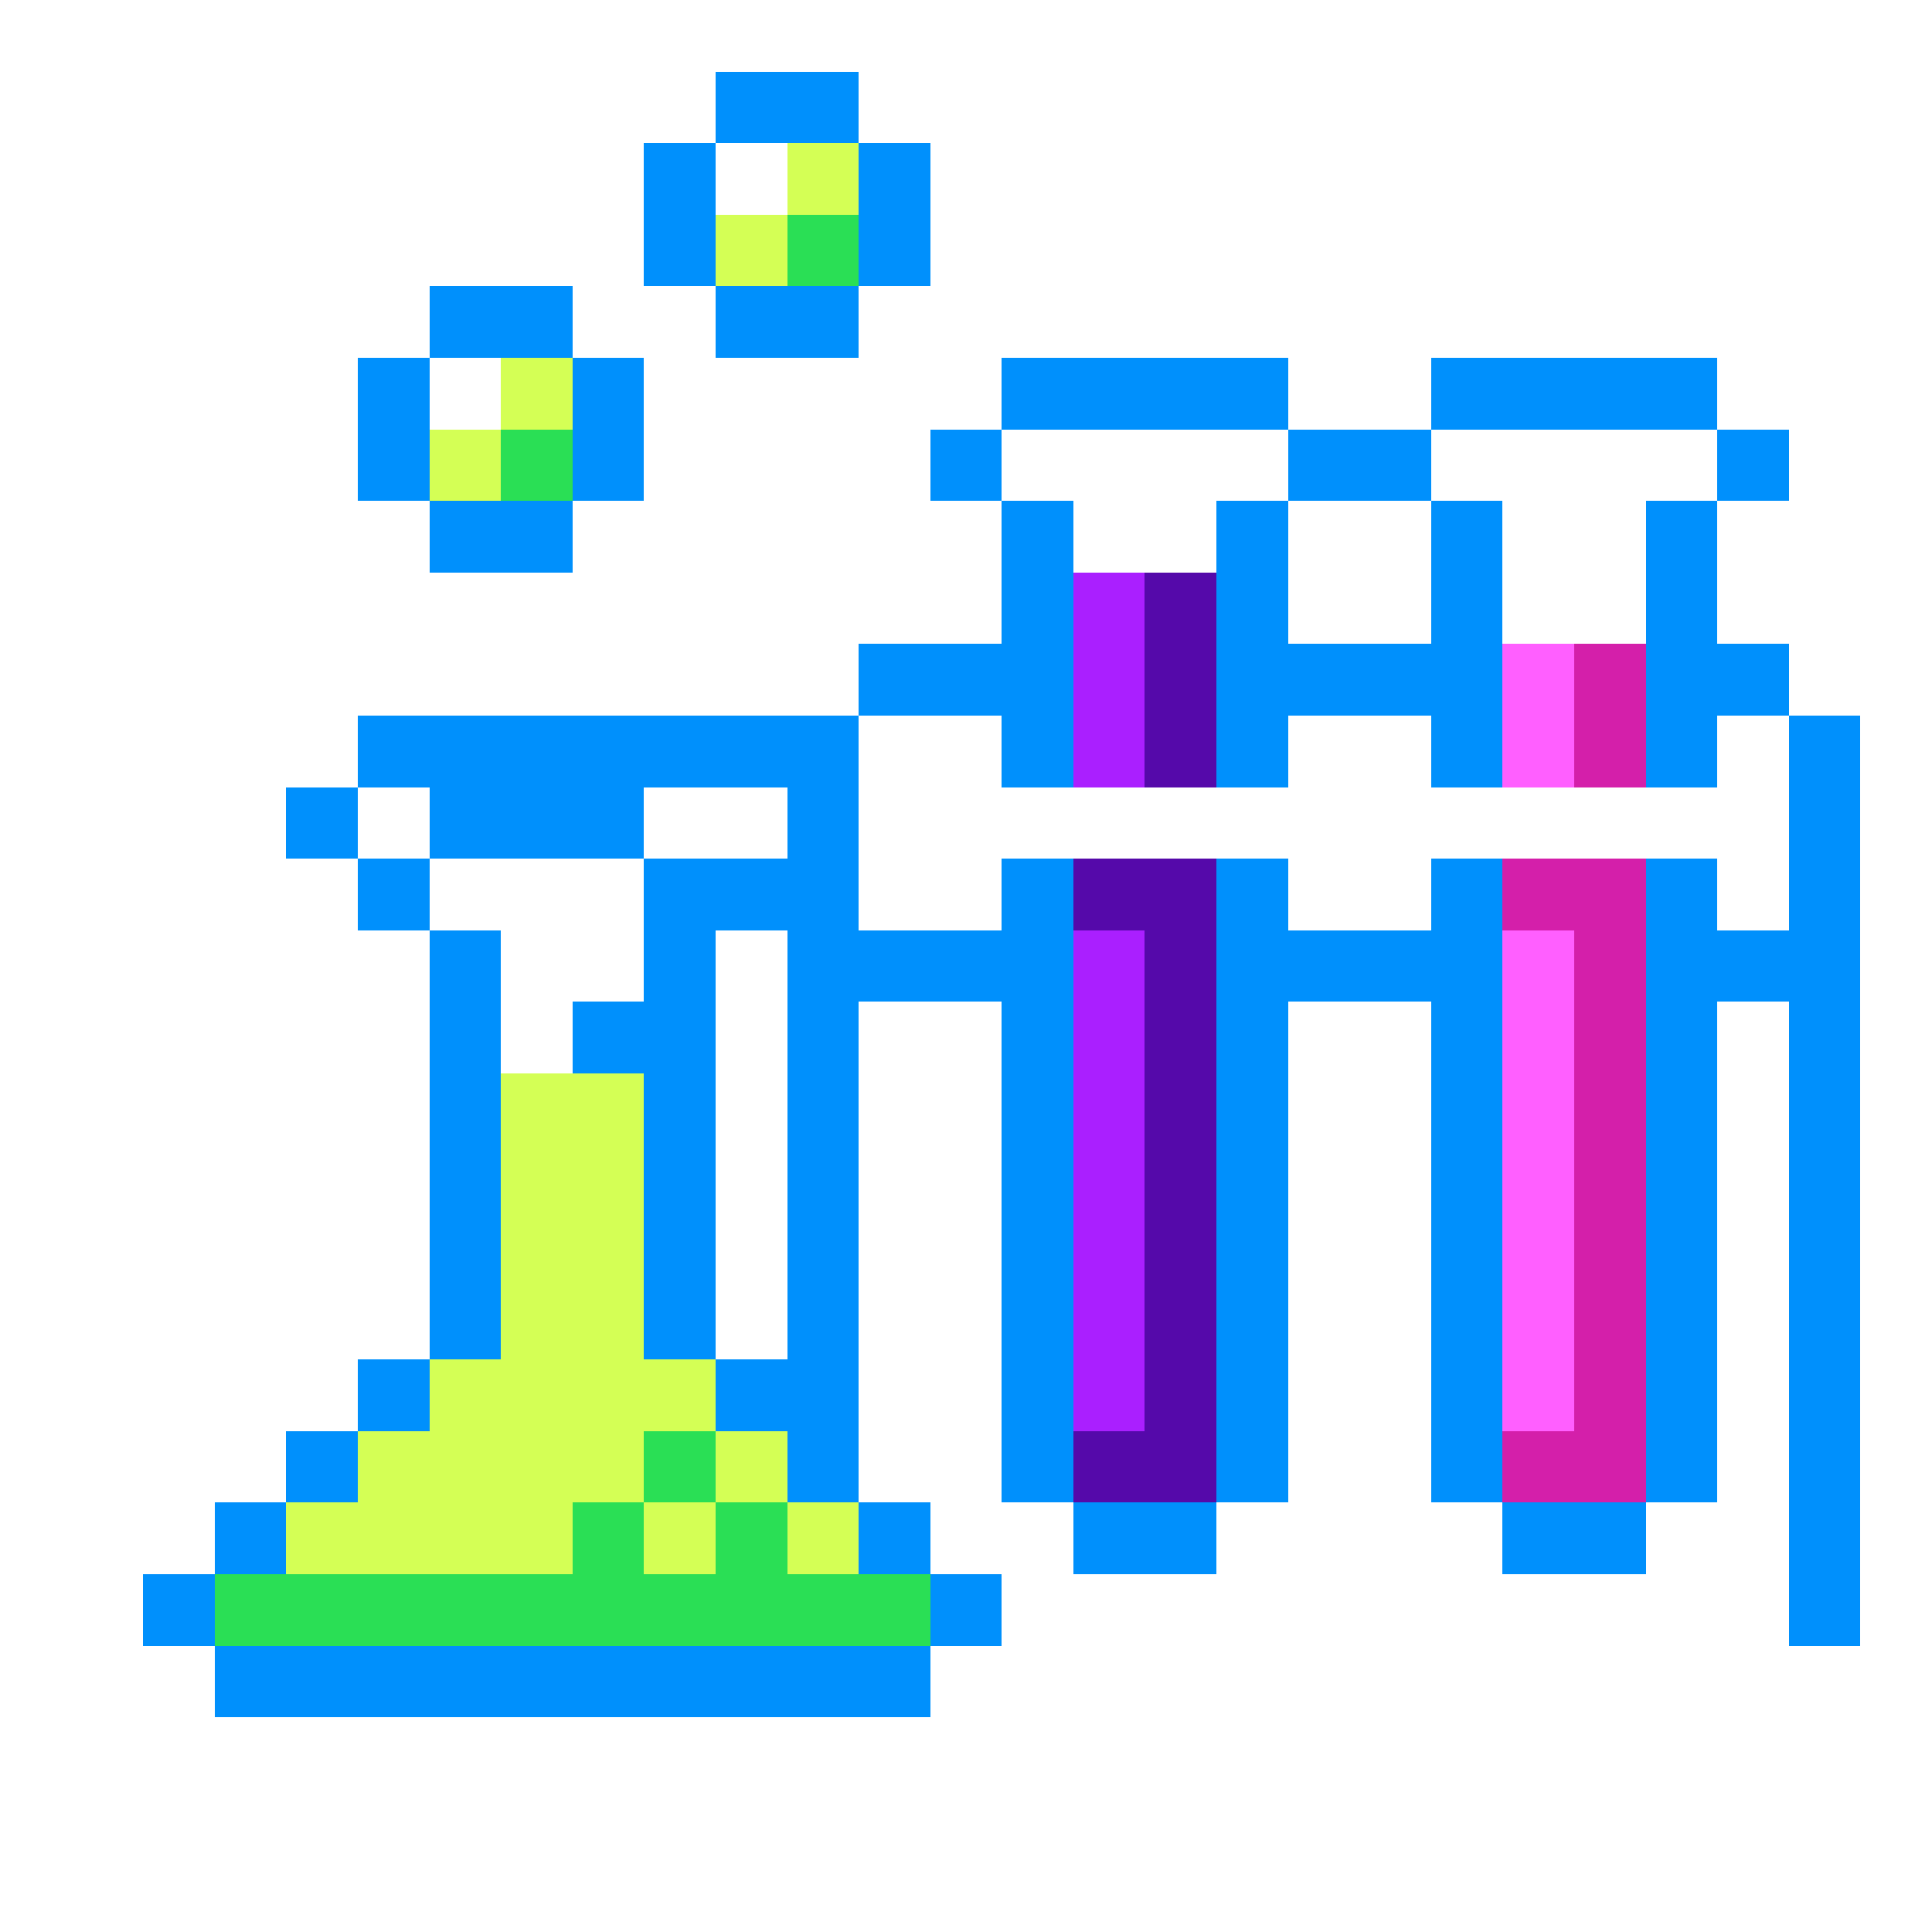
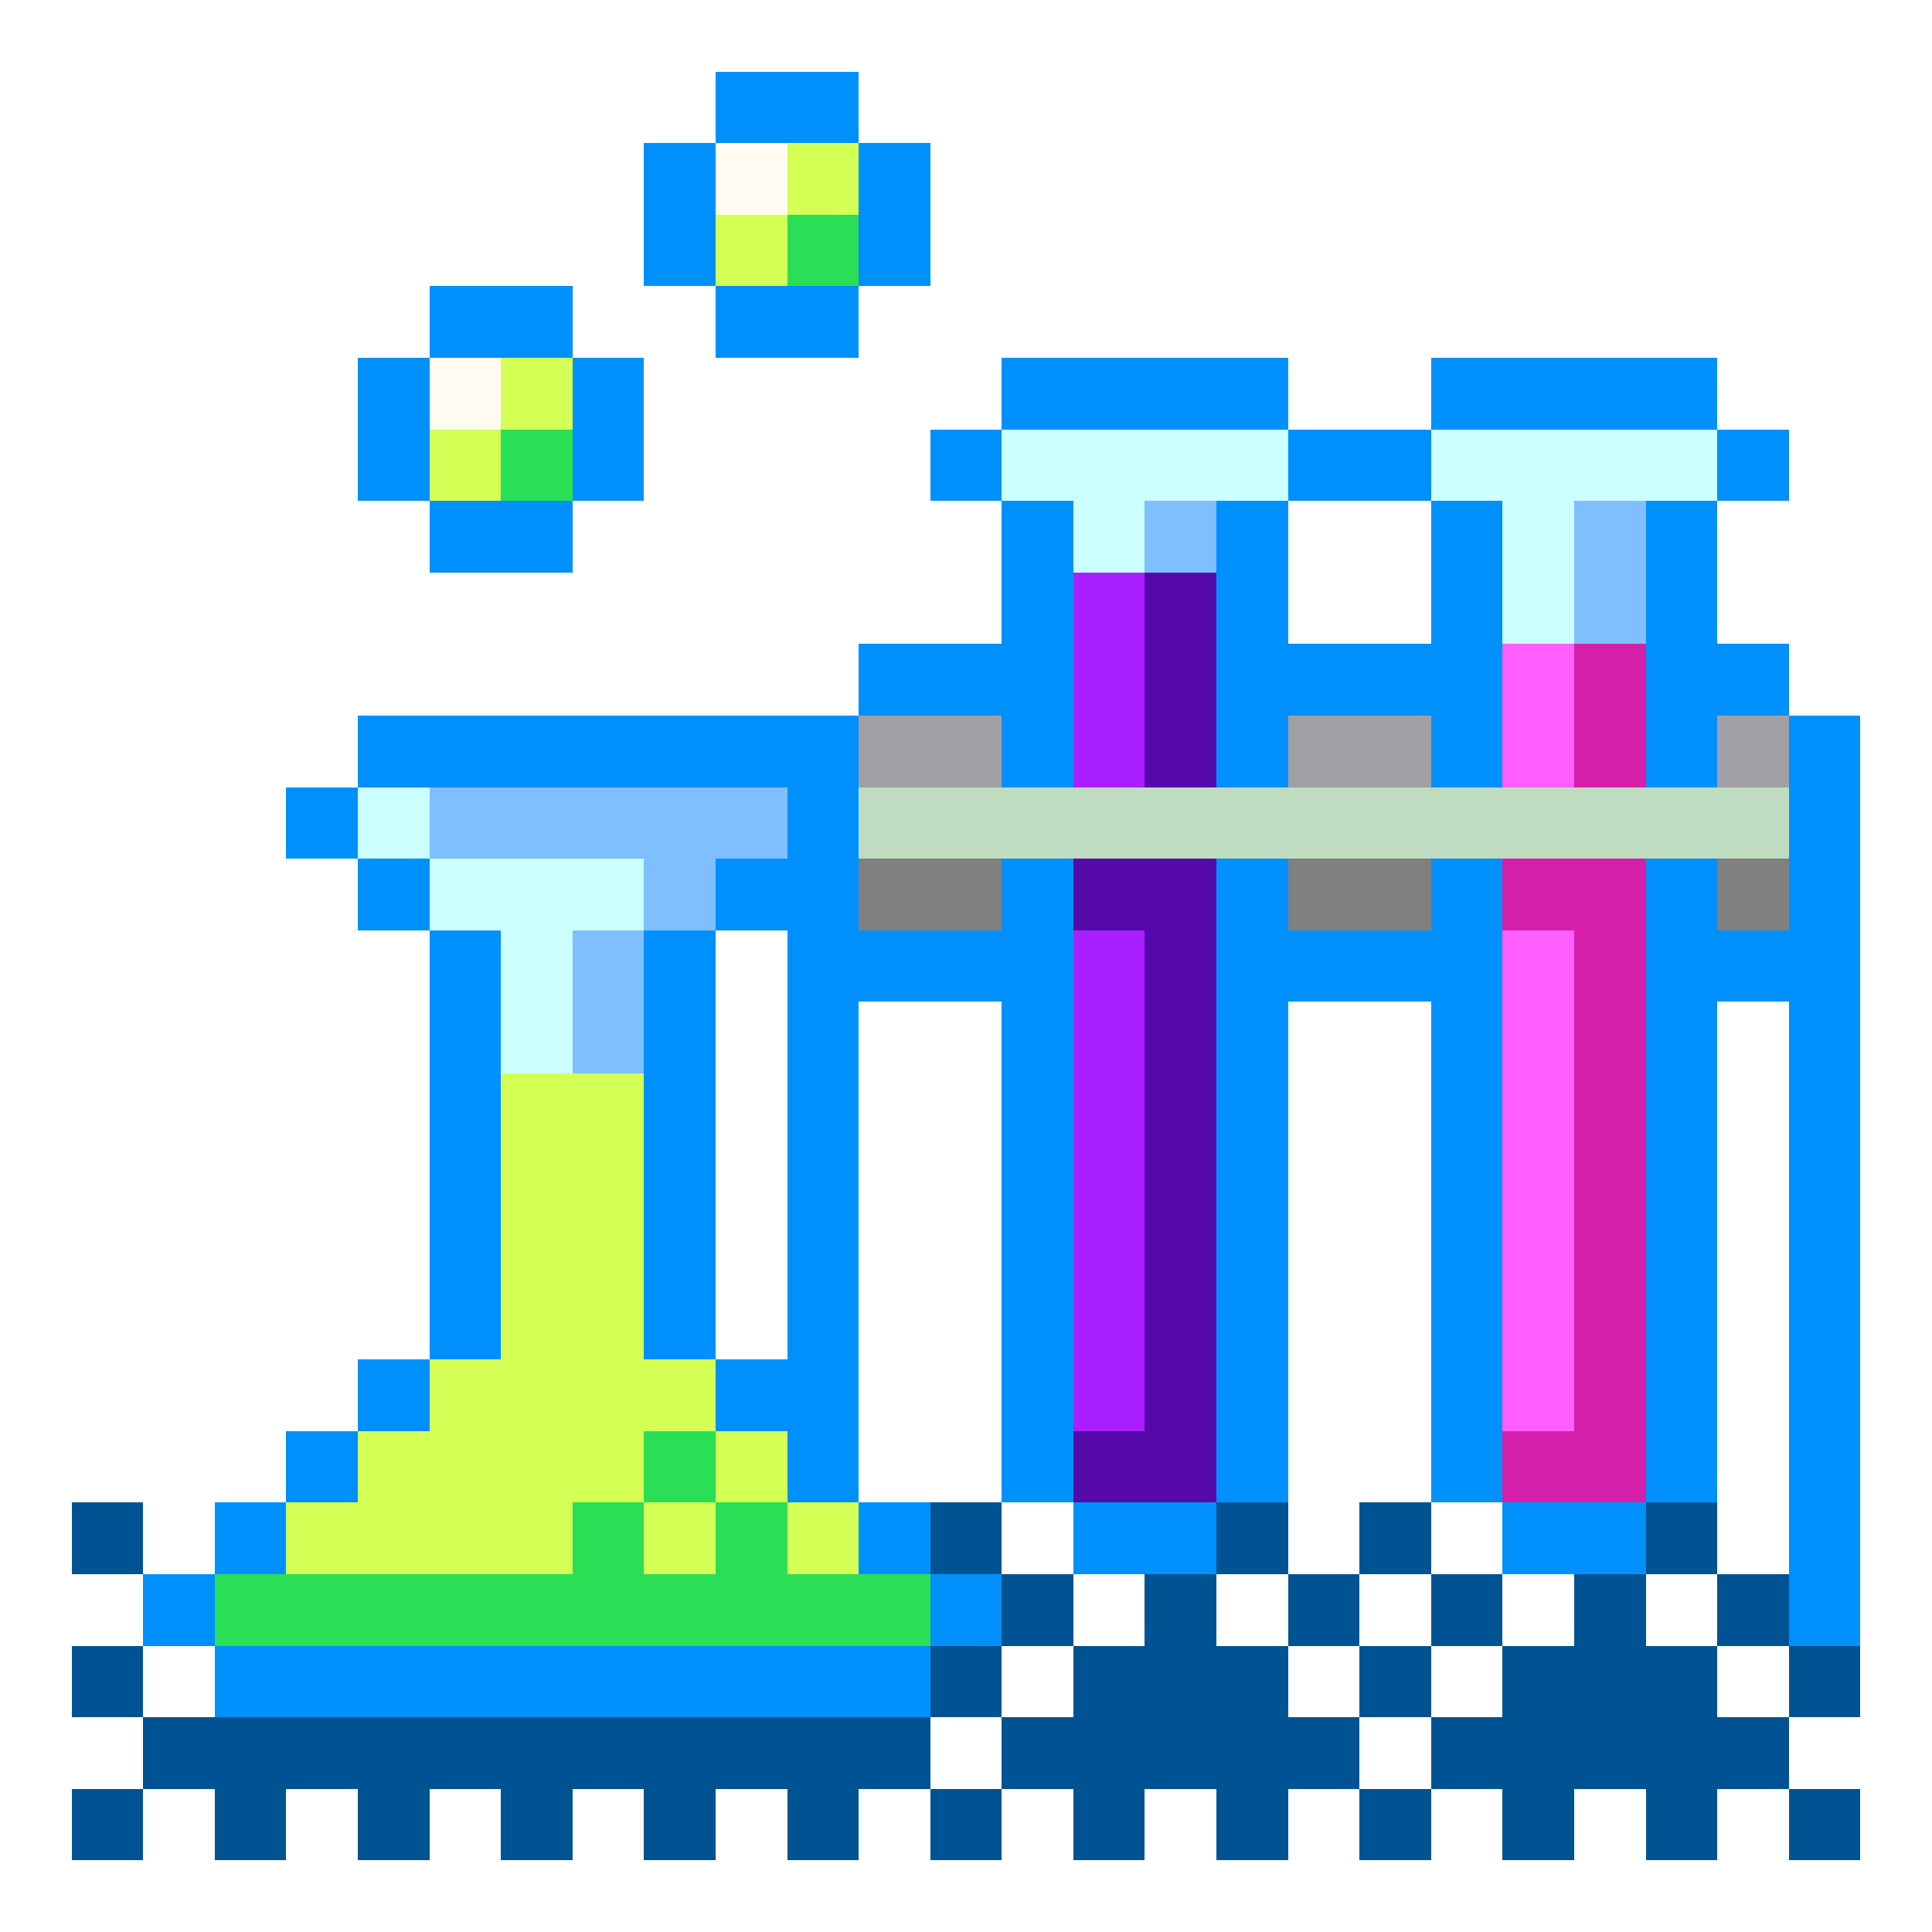
- <svg xmlns="http://www.w3.org/2000/svg" viewBox="0 0 27 27" width="32" height="32" fill="#0090fc" fill-rule="evenodd" shape-rendering="crispEdges" aria-hidden="true">
-   <path d="M15 22L15 21L14 21L14 14L12 14L12 21L13 21L13 22L14 22L14 23L13 23L13 24L3 24L3 23L2 23L2 22L3 22L3 21L4 21L4 20L5 20L5 19L6 19L6 13L5 13L5 12L4 12L4 11L5 11L5 10L12 10L12 9L14 9L14 7L13 7L13 6L14 6L14 5L18 5L18 6L20 6L20 5L24 5L24 6L25 6L25 7L24 7L24 9L25 9L25 10L26 10L26 23L25 23L25 14L24 14L24 21L23 21L23 22L21 22L21 21L20 21L20 14L18 14L18 21L17 21L17 22ZM7 19L6 19L6 20L5 20L5 21L4 21L4 22L8 22L8 21L9 21L9 20L10 20L10 19L9 19L9 15L8 15L8 16L7 16ZM22 13L21 13L21 20L22 20ZM15 13L15 20L16 20L16 13ZM6 11L5 11L5 12L6 12ZM20 9L20 7L18 7L18 9ZM20 10L18 10L18 11L14 11L14 10L12 10L12 13L14 13L14 12L18 12L18 13L20 13L20 12L24 12L24 13L25 13L25 10L24 10L24 11L23 11L23 7L24 7L24 6L20 6L20 7L21 7L21 11L20 11ZM10 19L11 19L11 13L10 13ZM13 23L13 22L12 22L12 21L11 21L11 20L10 20L10 21L9 21L9 22L8 22L8 23ZM14 6L14 7L15 7L15 8L17 8L17 7L18 7L18 6ZM6 12L6 13L7 13L7 15L8 15L8 14L9 14L9 12ZM23 20L22 20L22 21L23 21ZM9 11L9 12L11 12L11 11ZM6 4L8 4L8 5L9 5L9 7L8 7L8 8L6 8L6 7L5 7L5 5L6 5ZM6 5L6 7L8 7L8 5ZM10 4L12 4L12 2L10 2ZM10 4L9 4L9 2L10 2L10 1L12 1L12 2L13 2L13 4L12 4L12 5L10 5ZM17 20L16 20L16 21L17 21ZM4 22L3 22L3 23L4 23ZM15 9L15 10L16 10L16 9Z" />
+ <svg xmlns="http://www.w3.org/2000/svg" viewBox="0 0 27 27" width="32" height="32" fill-rule="evenodd" shape-rendering="crispEdges" aria-hidden="true">
+   <path fill="#0090fc" d="M15 21L17 21L17 12L18 12L18 13L20 13L20 12L21 12L21 21L23 21L23 12L24 12L24 13L25 13L25 10L24 10L24 11L23 11L23 7L24 7L24 6L20 6L20 7L21 7L21 11L20 11L20 10L18 10L18 11L17 11L17 7L18 7L18 6L14 6L14 7L15 7L15 11L14 11L14 10L12 10L12 13L14 13L14 12L15 12ZM15 21L14 21L14 14L12 14L12 21L13 21L13 22L14 22L14 23L13 23L13 24L3 24L3 23L2 23L2 22L3 22L3 21L4 21L4 20L5 20L5 19L6 19L6 13L5 13L5 12L4 12L4 11L5 11L5 10L12 10L12 9L14 9L14 7L13 7L13 6L14 6L14 5L18 5L18 6L20 6L20 5L24 5L24 6L25 6L25 7L24 7L24 9L25 9L25 10L26 10L26 23L25 23L25 14L24 14L24 21L23 21L23 22L21 22L21 21L20 21L20 14L18 14L18 21L17 21L17 22L15 22ZM7 19L6 19L6 20L5 20L5 21L4 21L4 22L3 22L3 23L13 23L13 22L12 22L12 21L11 21L11 20L10 20L10 19L9 19L9 13L10 13L10 12L11 12L11 11L5 11L5 12L6 12L6 13L7 13ZM20 9L20 7L18 7L18 9ZM10 19L11 19L11 13L10 13ZM6 4L8 4L8 5L9 5L9 7L8 7L8 8L6 8L6 7L5 7L5 5L6 5ZM6 5L6 7L8 7L8 5ZM10 4L12 4L12 2L10 2ZM10 4L9 4L9 2L10 2L10 1L12 1L12 2L13 2L13 4L12 4L12 5L10 5Z" />
+   <path fill="#005392" d="M25 23L26 23L26 24L25 24L25 25L26 25L26 26L25 26L25 25L24 25L24 26L23 26L23 25L22 25L22 26L21 26L21 25L20 25L20 26L19 26L19 25L18 25L18 26L17 26L17 25L16 25L16 26L15 26L15 25L14 25L14 26L13 26L13 25L12 25L12 26L11 26L11 25L10 25L10 26L9 26L9 25L8 25L8 26L7 26L7 25L6 25L6 26L5 26L5 25L4 25L4 26L3 26L3 25L2 25L2 26L1 26L1 25L2 25L2 24L1 24L1 23L2 23L2 24L13 24L13 23L14 23L14 22L13 22L13 21L14 21L14 22L15 22L15 23L16 23L16 22L17 22L17 21L18 21L18 22L19 22L19 21L20 21L20 22L21 22L21 23L22 23L22 22L23 22L23 21L24 21L24 22L25 22ZM25 23L24 23L24 24L25 24ZM15 23L14 23L14 24L15 24ZM18 22L17 22L17 23L18 23ZM20 22L19 22L19 23L20 23ZM1 21L2 21L2 22L1 22ZM14 24L13 24L13 25L14 25ZM19 23L18 23L18 24L19 24ZM21 23L20 23L20 24L21 24ZM24 22L23 22L23 23L24 23ZM20 24L19 24L19 25L20 25Z" />
  <path fill="#d4ff55" d="M7 15L9 15L9 19L10 19L10 20L11 20L11 21L12 21L12 22L11 22L11 21L10 21L10 22L9 22L9 21L8 21L8 22L4 22L4 21L5 21L5 20L6 20L6 19L7 19ZM11 2L12 2L12 3L11 3L11 4L10 4L10 3L11 3ZM10 20L9 20L9 21L10 21ZM6 6L7 6L7 5L8 5L8 6L7 6L7 7L6 7Z" />
+   <path fill="#ccffff" d="M6 12L9 12L9 13L8 13L8 15L7 15L7 13L6 13ZM6 12L5 12L5 11L6 11ZM16 7L16 8L15 8L15 7L14 7L14 6L18 6L18 7ZM24 6L24 7L22 7L22 9L21 9L21 7L20 7L20 6Z" />
  <path fill="#2adf55" d="M10 21L11 21L11 22L13 22L13 23L3 23L3 22L8 22L8 21L9 21L9 20L10 20ZM10 21L9 21L9 22L10 22ZM11 3L12 3L12 4L11 4ZM7 6L8 6L8 7L7 7Z" />
  <path fill="#5509aa" d="M17 21L15 21L15 20L16 20L16 13L15 13L15 12L17 12ZM17 11L16 11L16 8L17 8Z" />
+   <path fill="#d41faa" d="M23 21L21 21L21 20L22 20L22 13L21 13L21 12L23 12ZM23 11L22 11L22 9L23 9Z" />
+   <path fill="#c0dcc0" d="M25 11L25 12L12 12L12 11Z" />
+   <path fill="#7fbfff" d="M16 7L17 7L17 8L16 8ZM23 9L22 9L22 7L23 7ZM11 11L11 12L10 12L10 13L9 13L9 15L8 15L8 13L9 13L9 12L6 12L6 11Z" />
  <path fill="#aa1fff" d="M15 8L16 8L16 11L15 11ZM16 20L15 20L15 13L16 13Z" />
-   <path fill="#d41faa" d="M23 21L21 21L21 20L22 20L22 13L21 13L21 12L23 12ZM23 11L22 11L22 9L23 9Z" />
  <path fill="#ff5fff" d="M22 11L21 11L21 9L22 9ZM22 20L21 20L21 13L22 13Z" />
+   <path fill="#a0a0a4" d="M12 10L14 10L14 11L12 11ZM18 10L20 10L20 11L18 11ZM24 10L25 10L25 11L24 11Z" />
+   <path fill="#808080" d="M20 12L20 13L18 13L18 12ZM12 12L14 12L14 13L12 13ZM24 12L25 12L25 13L24 13Z" />
+   <path fill="#fffbf0" d="M6 5L7 5L7 6L6 6ZM10 2L11 2L11 3L10 3Z" />
</svg>
